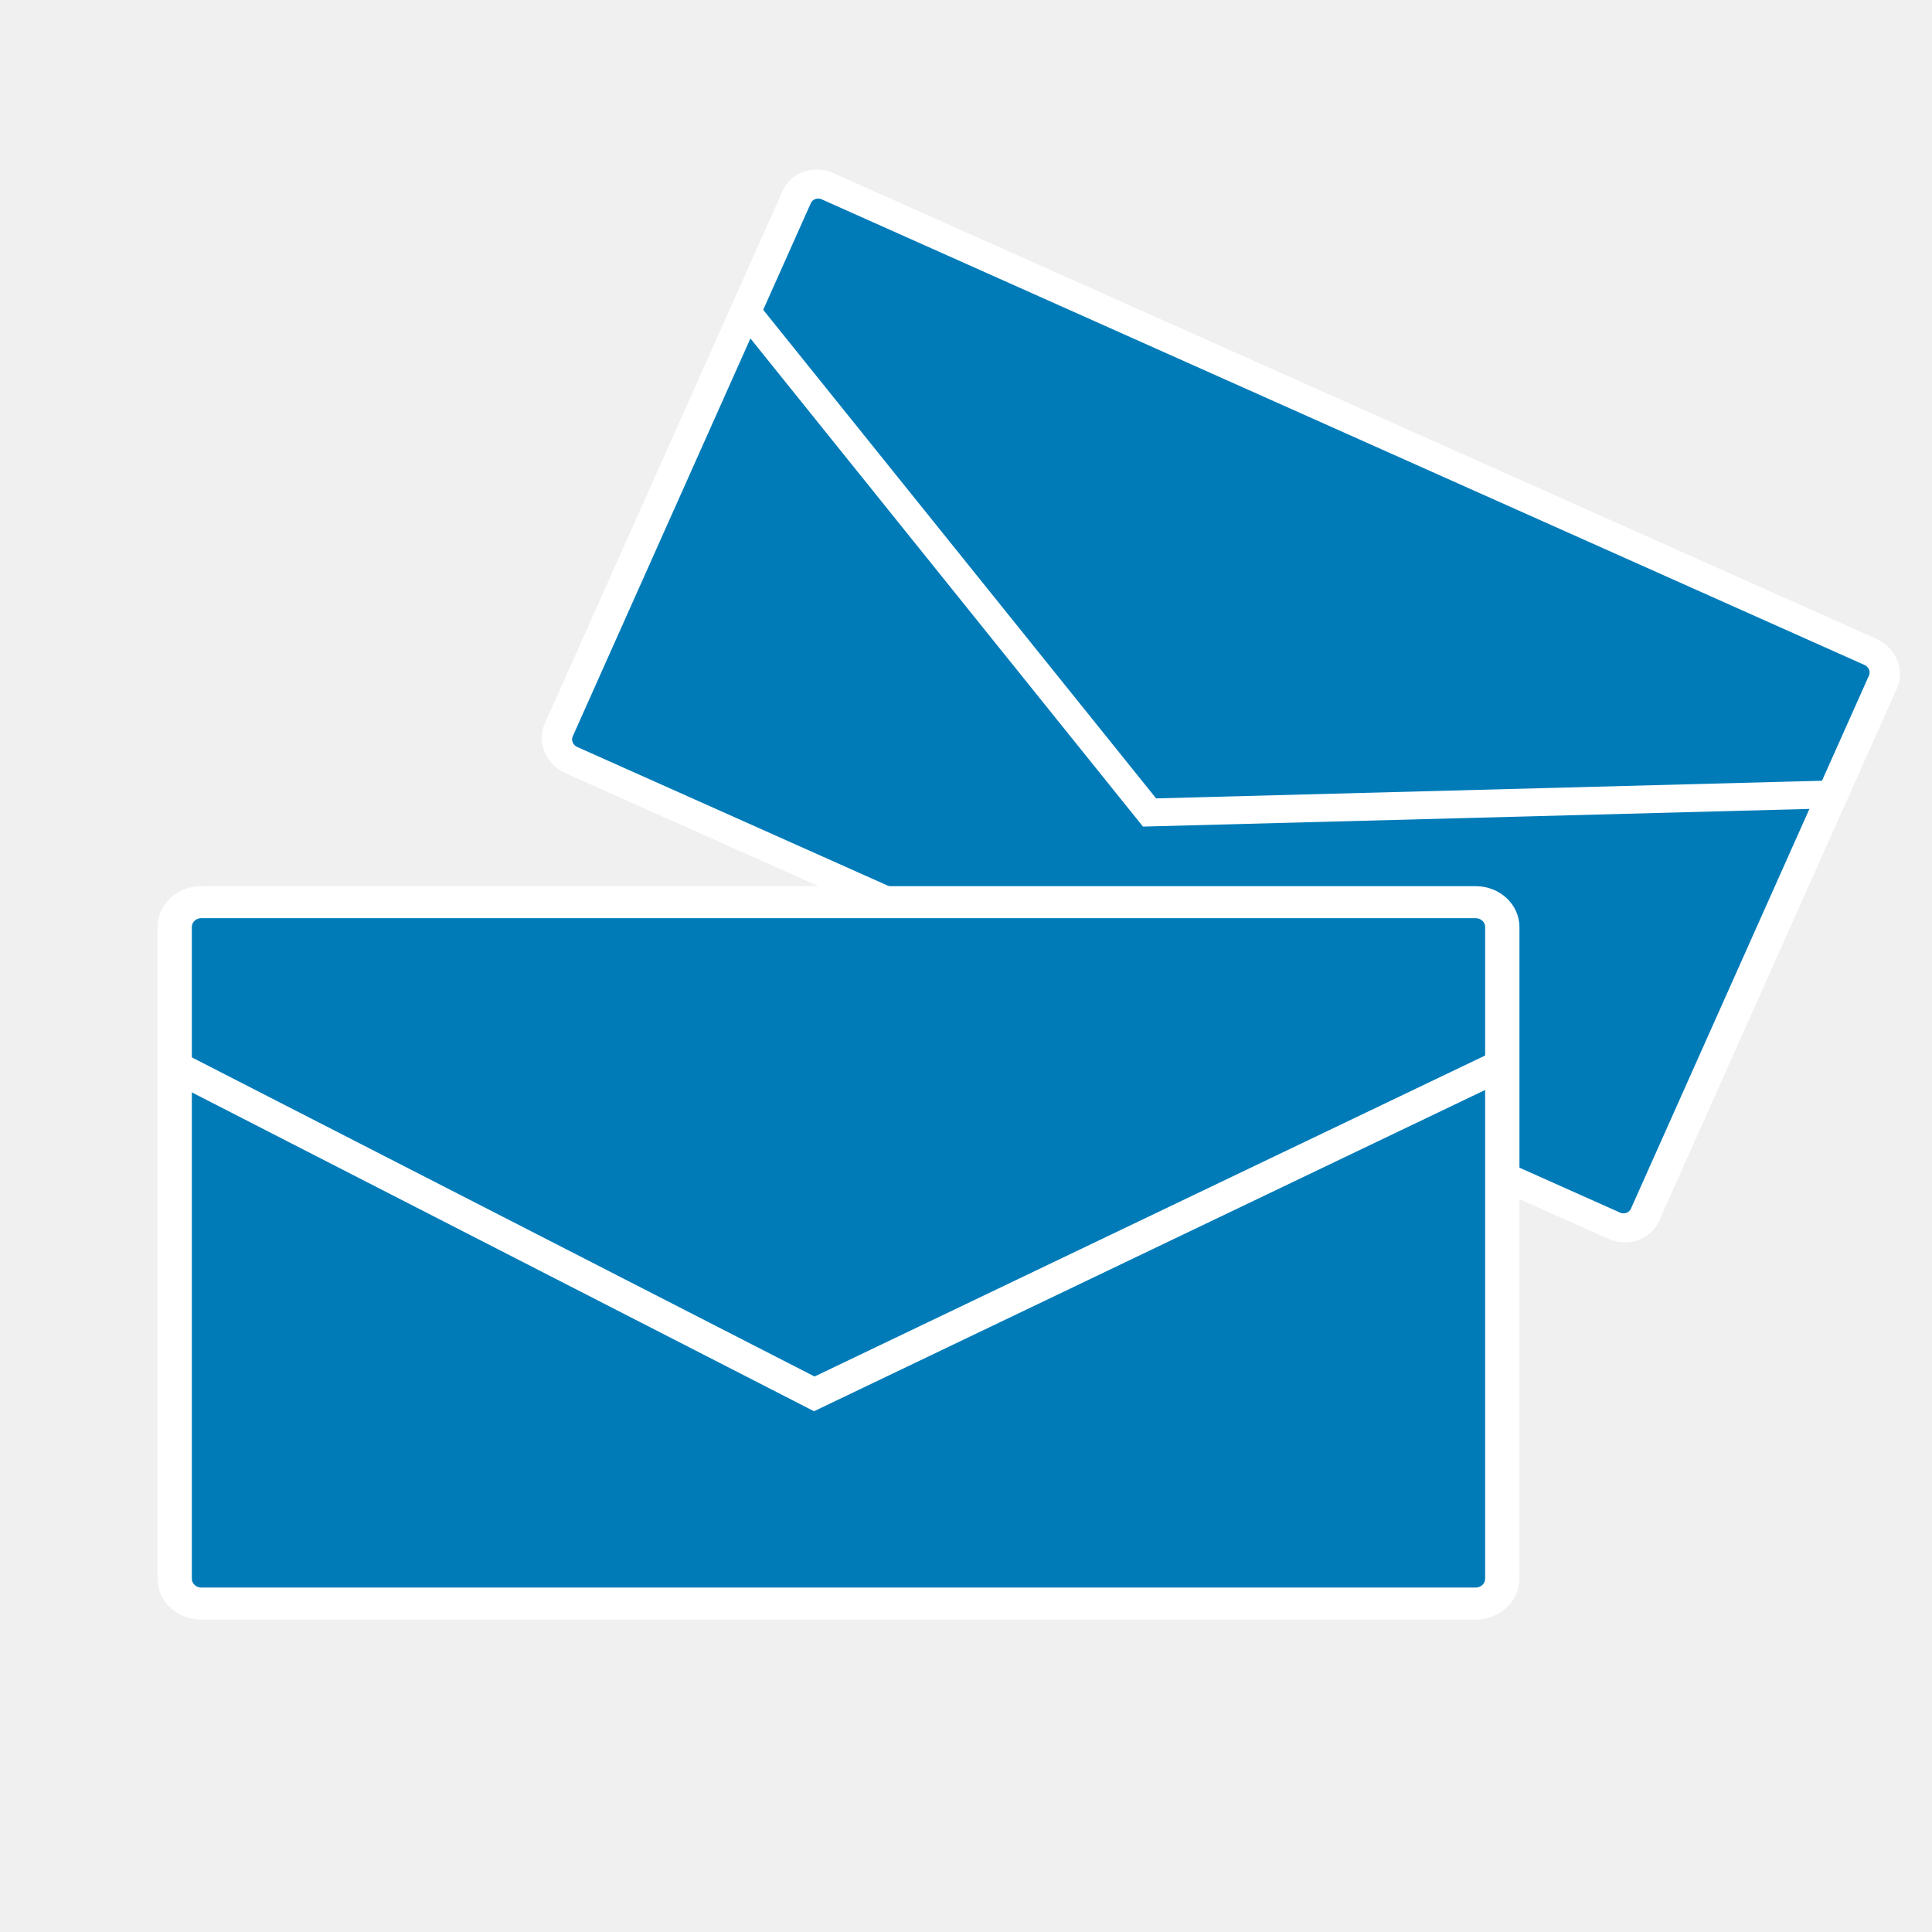
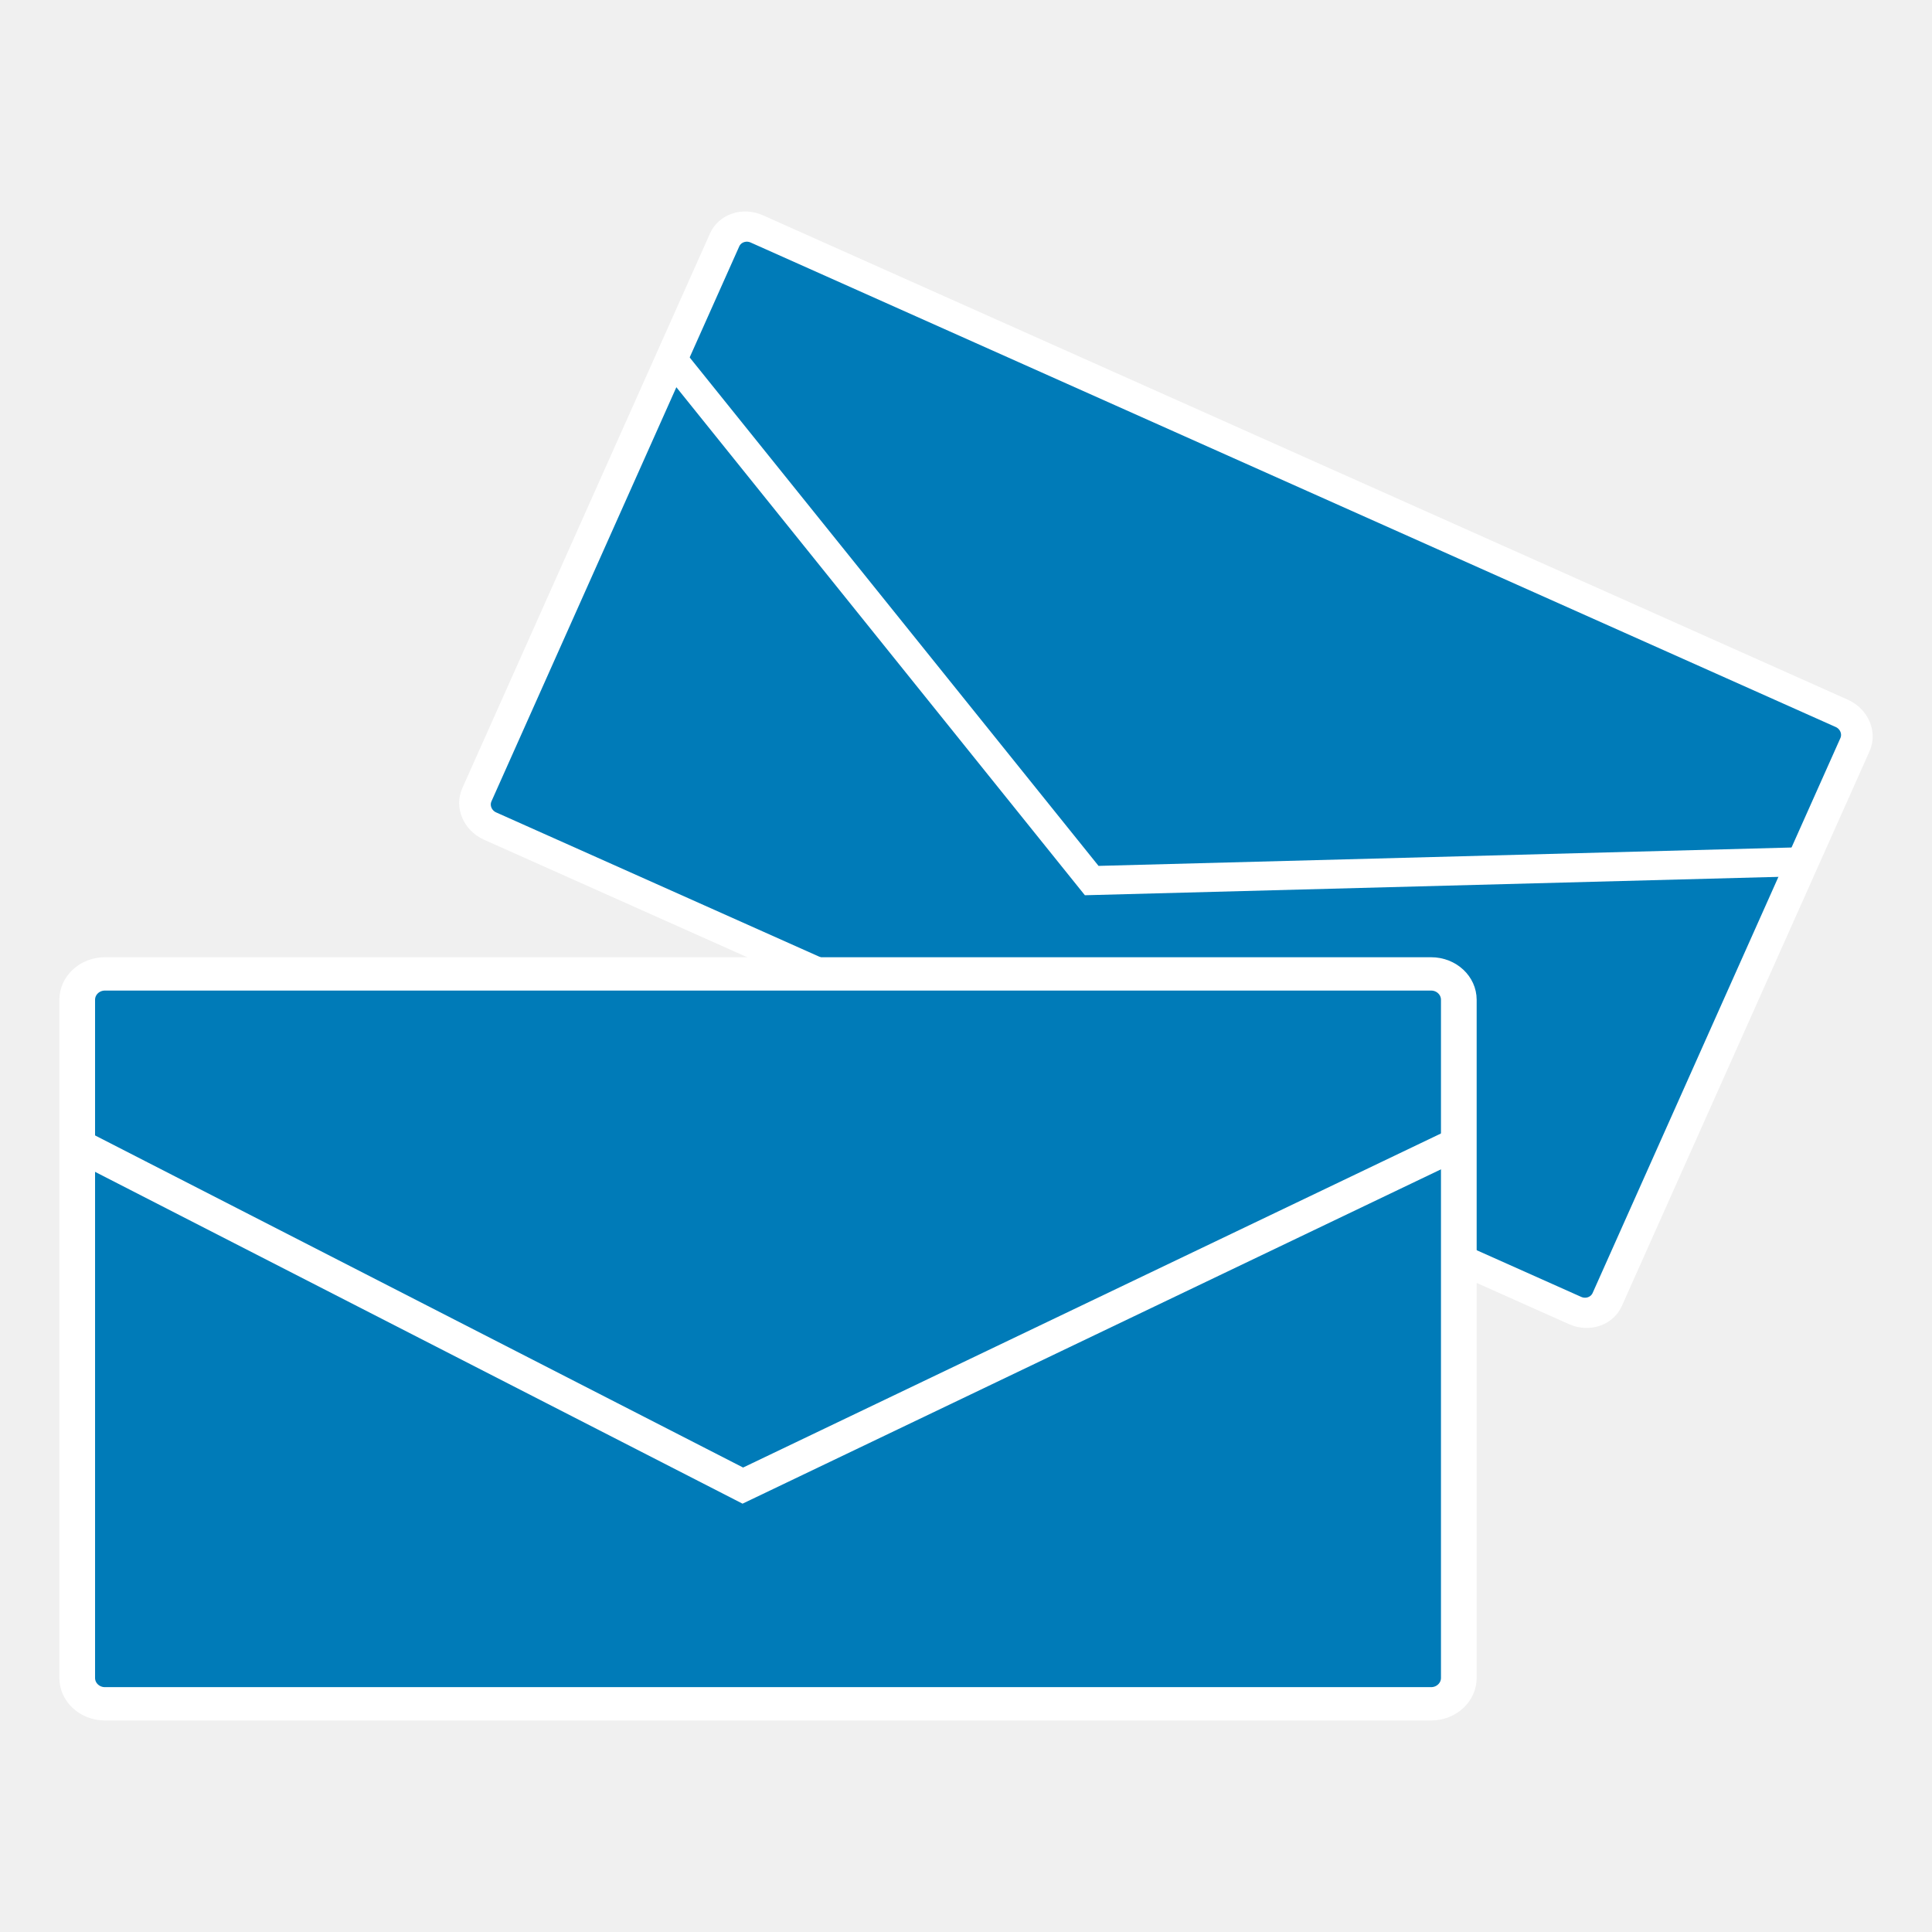
- <svg xmlns="http://www.w3.org/2000/svg" viewBox="0 0 256 256" id="svg5576" version="1.1">
+ <svg xmlns="http://www.w3.org/2000/svg" viewBox="0 0 64 64" id="svg5576" version="1.1" width="64" height="64">
  <defs id="defs5578" />
-   <g id="layer1" transform="translate(0,-796.3622)">
+   <g id="layer1" transform="translate(0,-988.3622)">
    <g id="envelope" transform="matrix(1.070707,0,0,1,-3.759956,0)">
-       <g id="g3377" transform="matrix(1.097895,0,0,1.097895,-3.285733,-61.90516)">
+       <g id="g3377" transform="matrix(0.2856393,0,0,0.2856393,-1.492654,766.2271)">
        <g id="g3352-5" transform="matrix(0.8181515,0.3911351,-0.3411815,0.8181515,354.6359,60.17959)">
          <rect style="fill:#007bb8;fill-opacity:1;stroke:#ffffff;stroke-width:3.866;stroke-miterlimit:4;stroke-dasharray:none;stroke-opacity:1" id="rect7280-1-9" width="149.647" height="84.649" x="53.177" y="882.561" rx="3" ry="3" />
          <path style="fill:#ffffff;fill-opacity:1;stroke:none;stroke-width:4;stroke-miterlimit:4;stroke-dasharray:none;stroke-opacity:1" d="m 202.823,900.077 -77.52,39.732 -72.127,-39.576 0,4.223 72.066,39.543 0.873,-0.447 76.707,-39.316 0,-4.158 z" id="rect7280-8" />
        </g>
        <g transform="translate(-27.2941,8.061789)" id="g3352">
          <rect style="fill:#007bb8;fill-opacity:1;stroke:#ffffff;stroke-width:3.866;stroke-miterlimit:4;stroke-dasharray:none;stroke-opacity:1" id="rect7280-1" width="149.647" height="84.649" x="53.177" y="882.561" rx="3" ry="3" />
          <path style="fill:#ffffff;fill-opacity:1;stroke:none;stroke-width:4;stroke-miterlimit:4;stroke-dasharray:none;stroke-opacity:1" d="m 202.823,900.077 -77.52,39.732 -72.127,-39.576 0,4.223 72.066,39.543 0.873,-0.447 76.707,-39.316 0,-4.158 z" id="rect7280" />
        </g>
      </g>
    </g>
  </g>
</svg>
